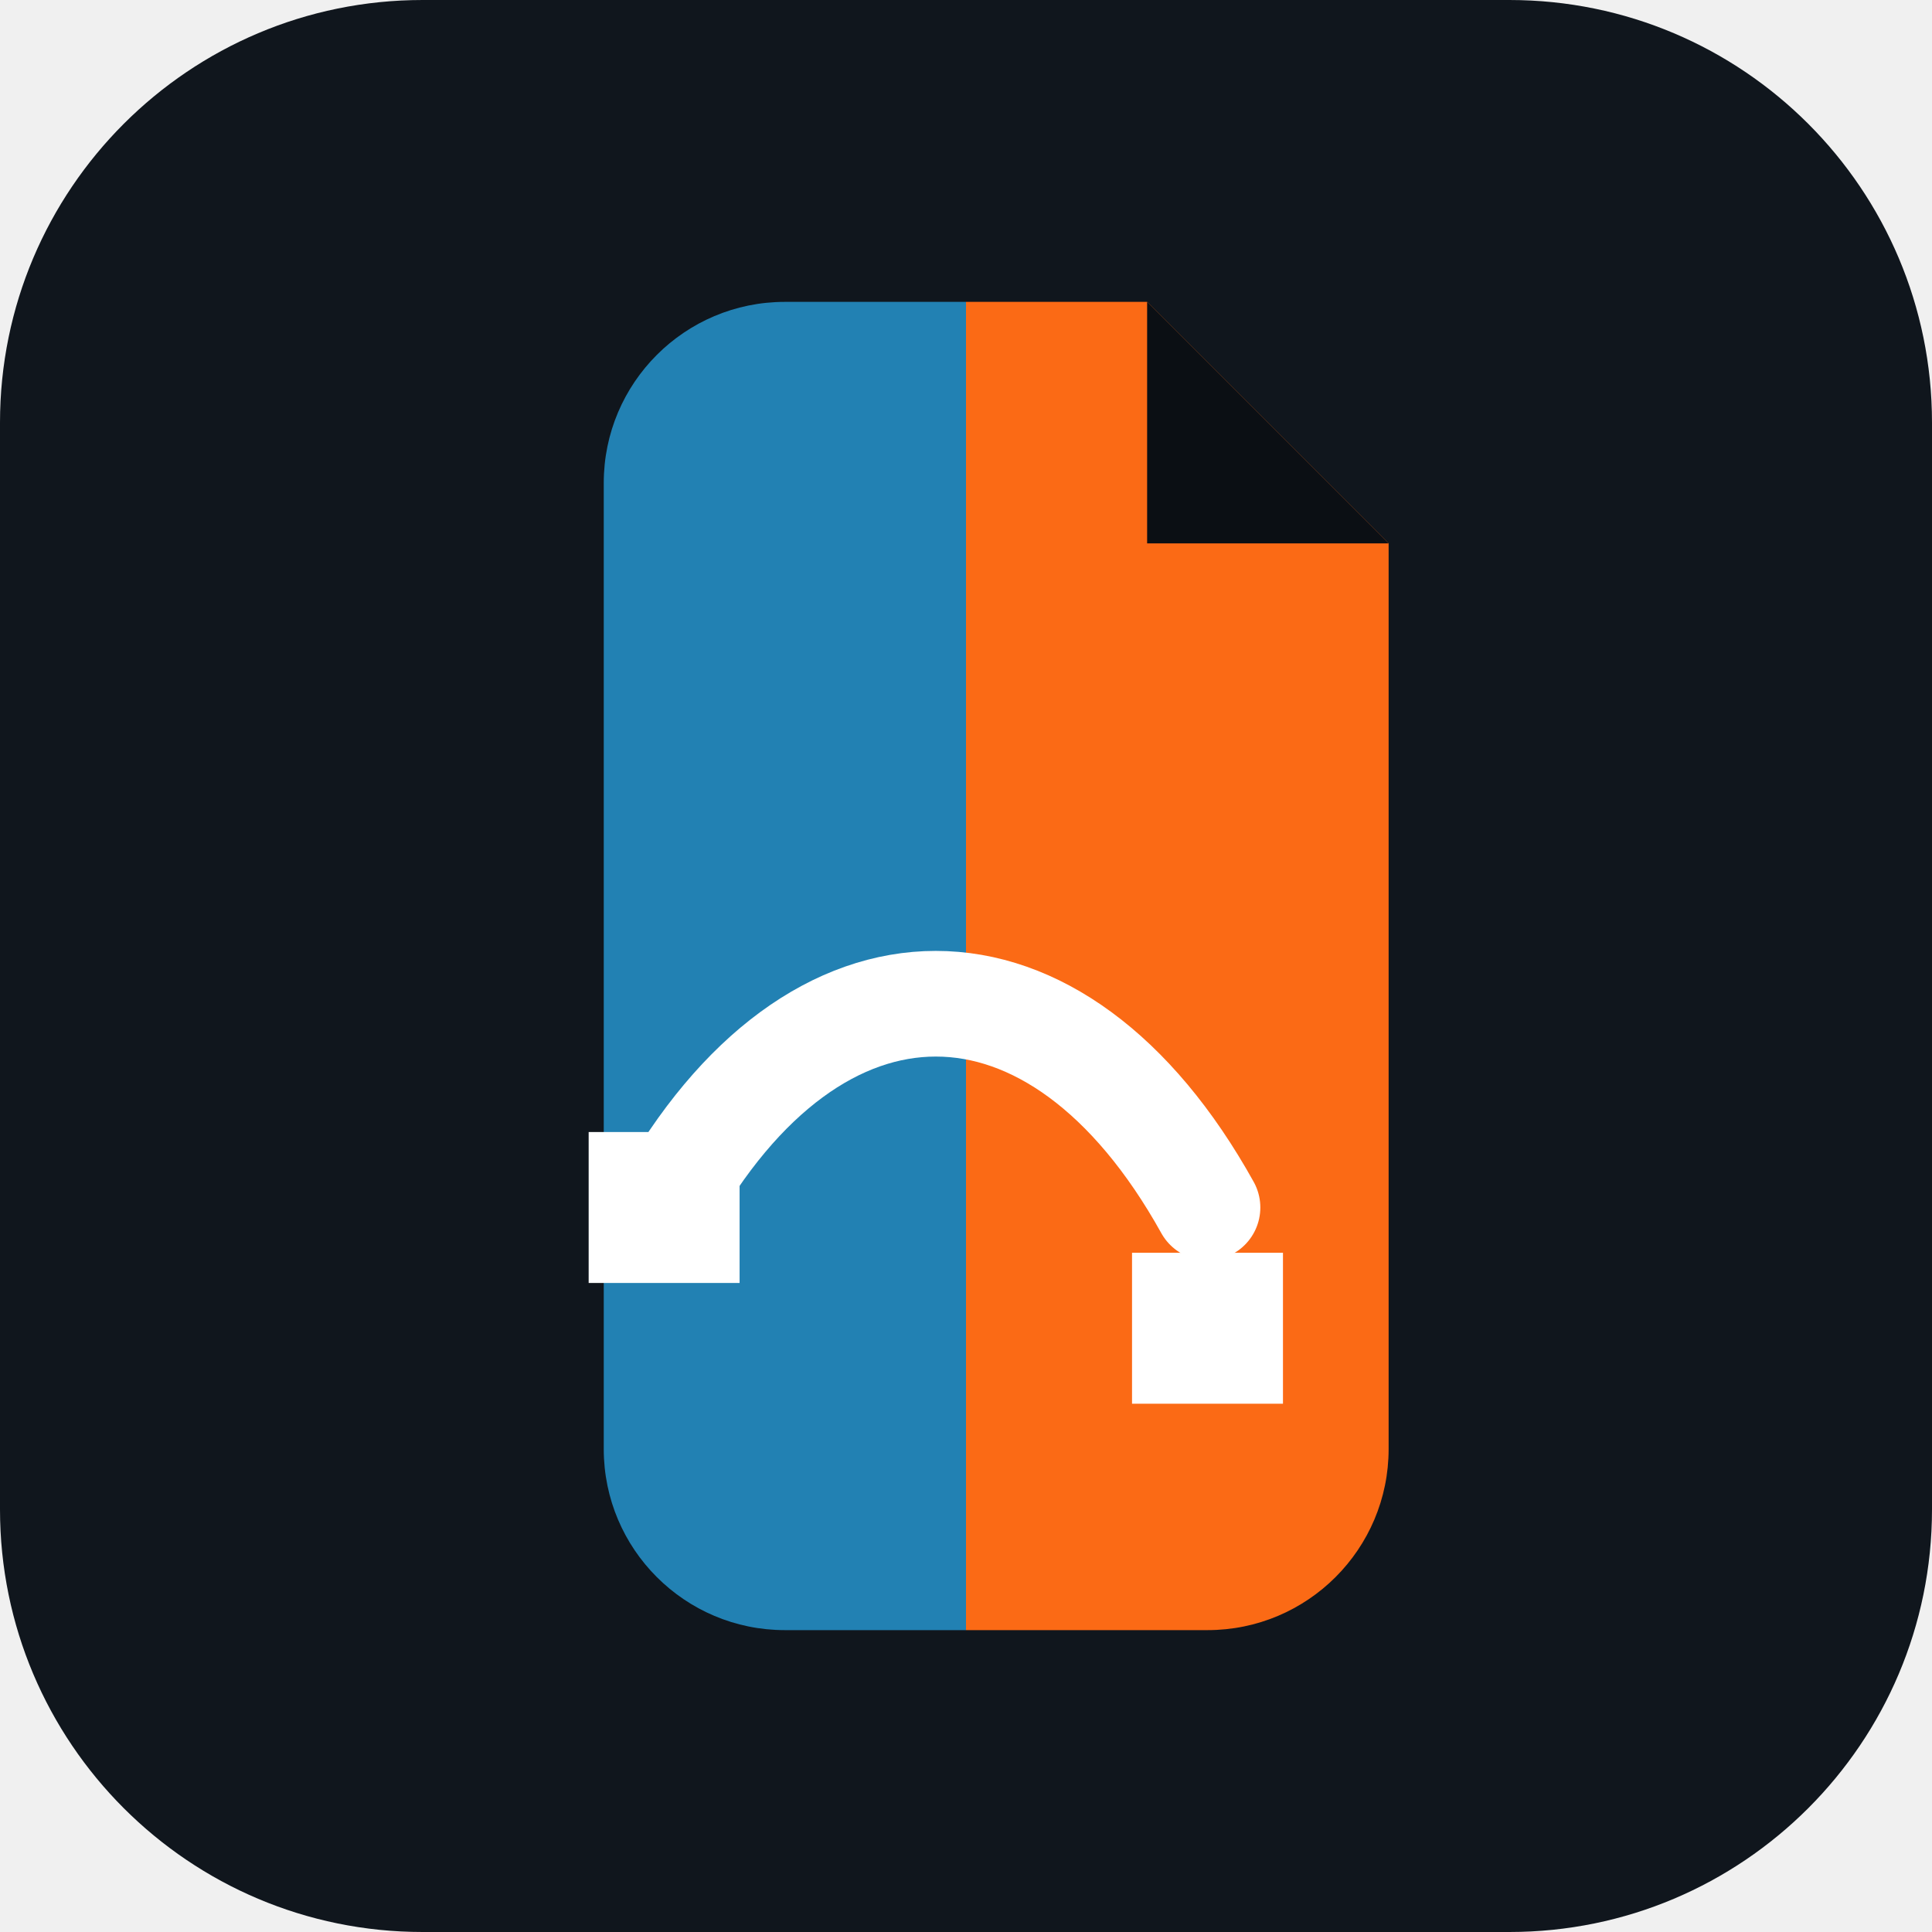
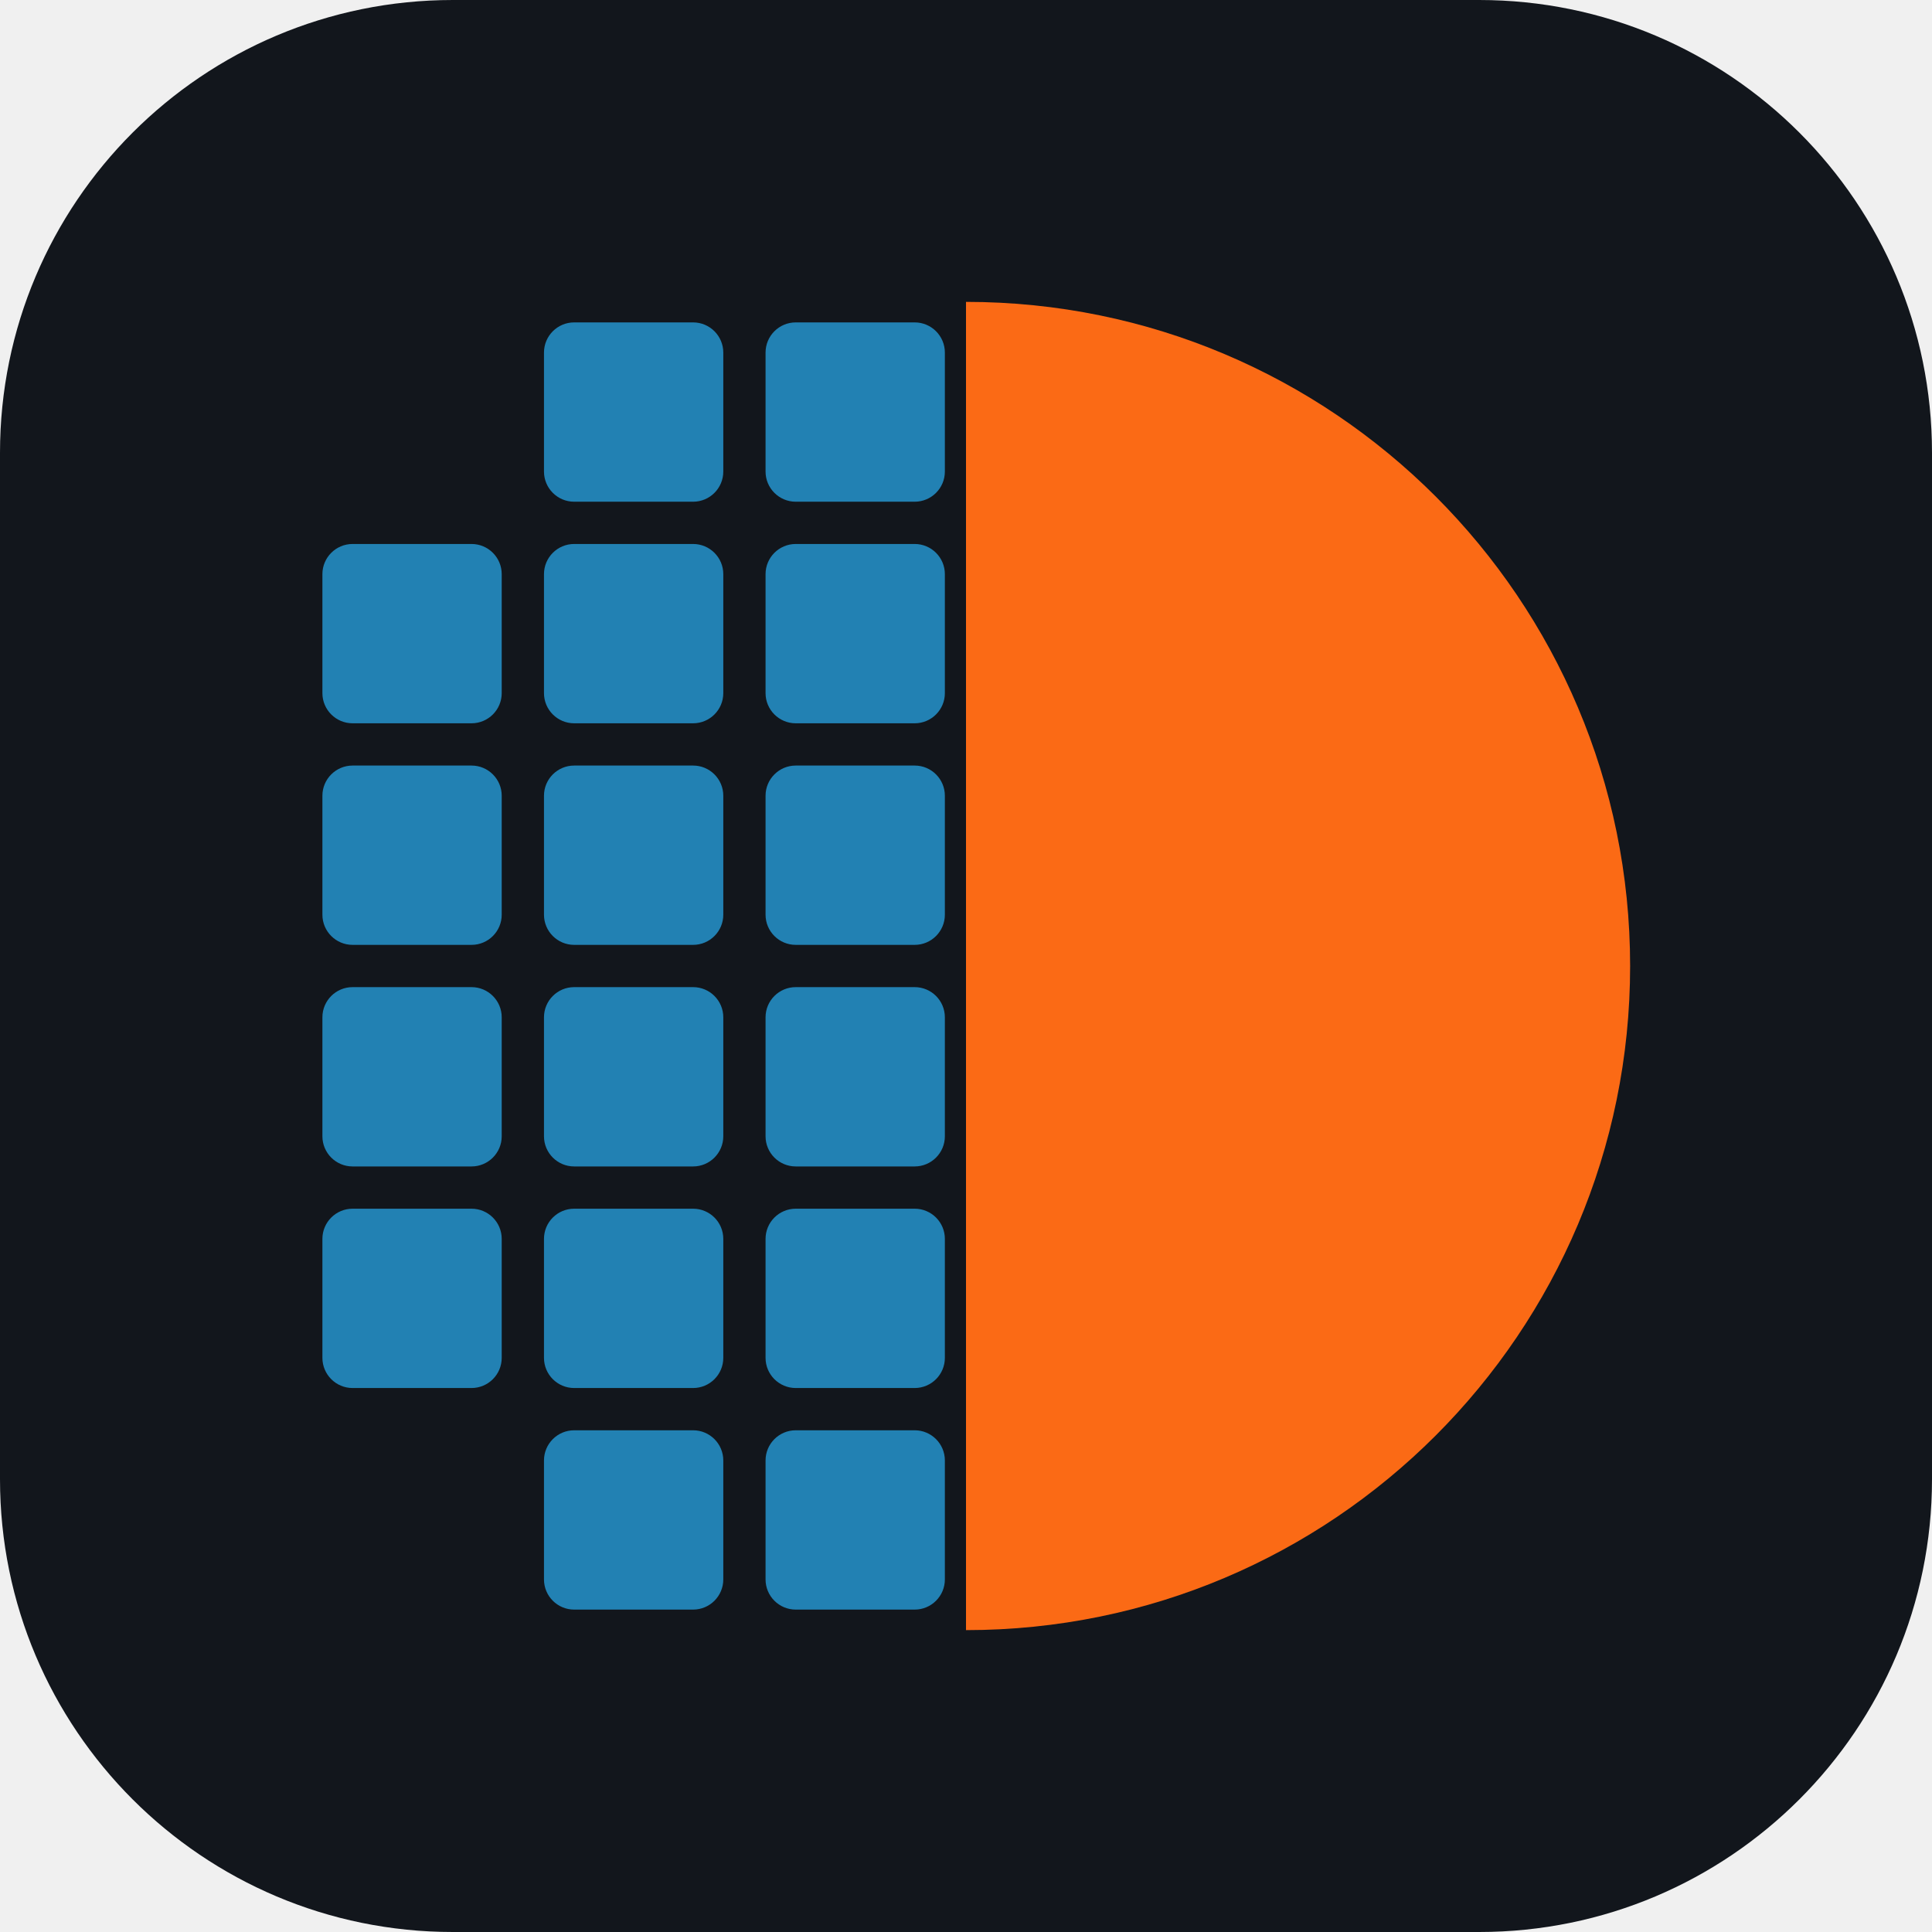
<svg xmlns="http://www.w3.org/2000/svg" viewBox="0 0 64 64">
-   <rect width="64" height="64" rx="14" fill="#10161d" />
-   <defs>
-     <clipPath id="doc">
-       <path d="M20 16a6 6 0 0 1 6-6h12l8 8v30a6 6 0 0 1-6 6H26a6 6 0 0 1-6-6Z" />
-     </clipPath>
-   </defs>
-   <g clip-path="url(#doc)">
-     <rect x="14" y="4" width="18" height="56" fill="#2281b3" />
-     <rect x="32" y="4" width="56" height="56" fill="#fb6a15" />
+   <rect width="64" height="64" rx="15" fill="#12161C" />
+   <g fill="#2281B3">
+     <rect x="10.68" y="18.02" width="5.94" height="5.94" rx="1" />
+     <rect x="10.68" y="25.36" width="5.94" height="5.94" rx="1" />
+     <rect x="10.68" y="32.7" width="5.94" height="5.94" rx="1" />
+     <rect x="10.68" y="40.04" width="5.94" height="5.94" rx="1" />
+     <rect x="18.02" y="10.68" width="5.94" height="5.94" rx="1" />
+     <rect x="18.02" y="18.02" width="5.94" height="5.94" rx="1" />
+     <rect x="18.02" y="25.36" width="5.94" height="5.94" rx="1" />
+     <rect x="18.02" y="32.7" width="5.94" height="5.94" rx="1" />
+     <rect x="18.02" y="40.04" width="5.94" height="5.94" rx="1" />
+     <rect x="18.02" y="47.38" width="5.94" height="5.94" rx="1" />
+     <rect x="25.36" y="10.68" width="5.94" height="5.94" rx="1" />
+     <rect x="25.36" y="18.02" width="5.94" height="5.94" rx="1" />
+     <rect x="25.36" y="25.36" width="5.94" height="5.94" rx="1" />
+     <rect x="25.36" y="32.7" width="5.94" height="5.94" rx="1" />
+     <rect x="25.36" y="40.04" width="5.94" height="5.94" rx="1" />
+     <rect x="25.36" y="47.38" width="5.94" height="5.94" rx="1" />
  </g>
-   <path d="M38 10l8 8h-8z" fill="#0b0f14" />
-   <path d="M22 40c5-9 13-9 18 0" stroke="#ffffff" stroke-width="3.5" fill="none" stroke-linecap="round" />
-   <rect x="19.5" y="37.5" width="5" height="5" fill="#ffffff" />
-   <rect x="37.5" y="41.5" width="5" height="5" fill="#ffffff" />
+   <path d="M32 10A22 22 0 0 1 32 54Z" fill="#FB6A15" />
</svg>
